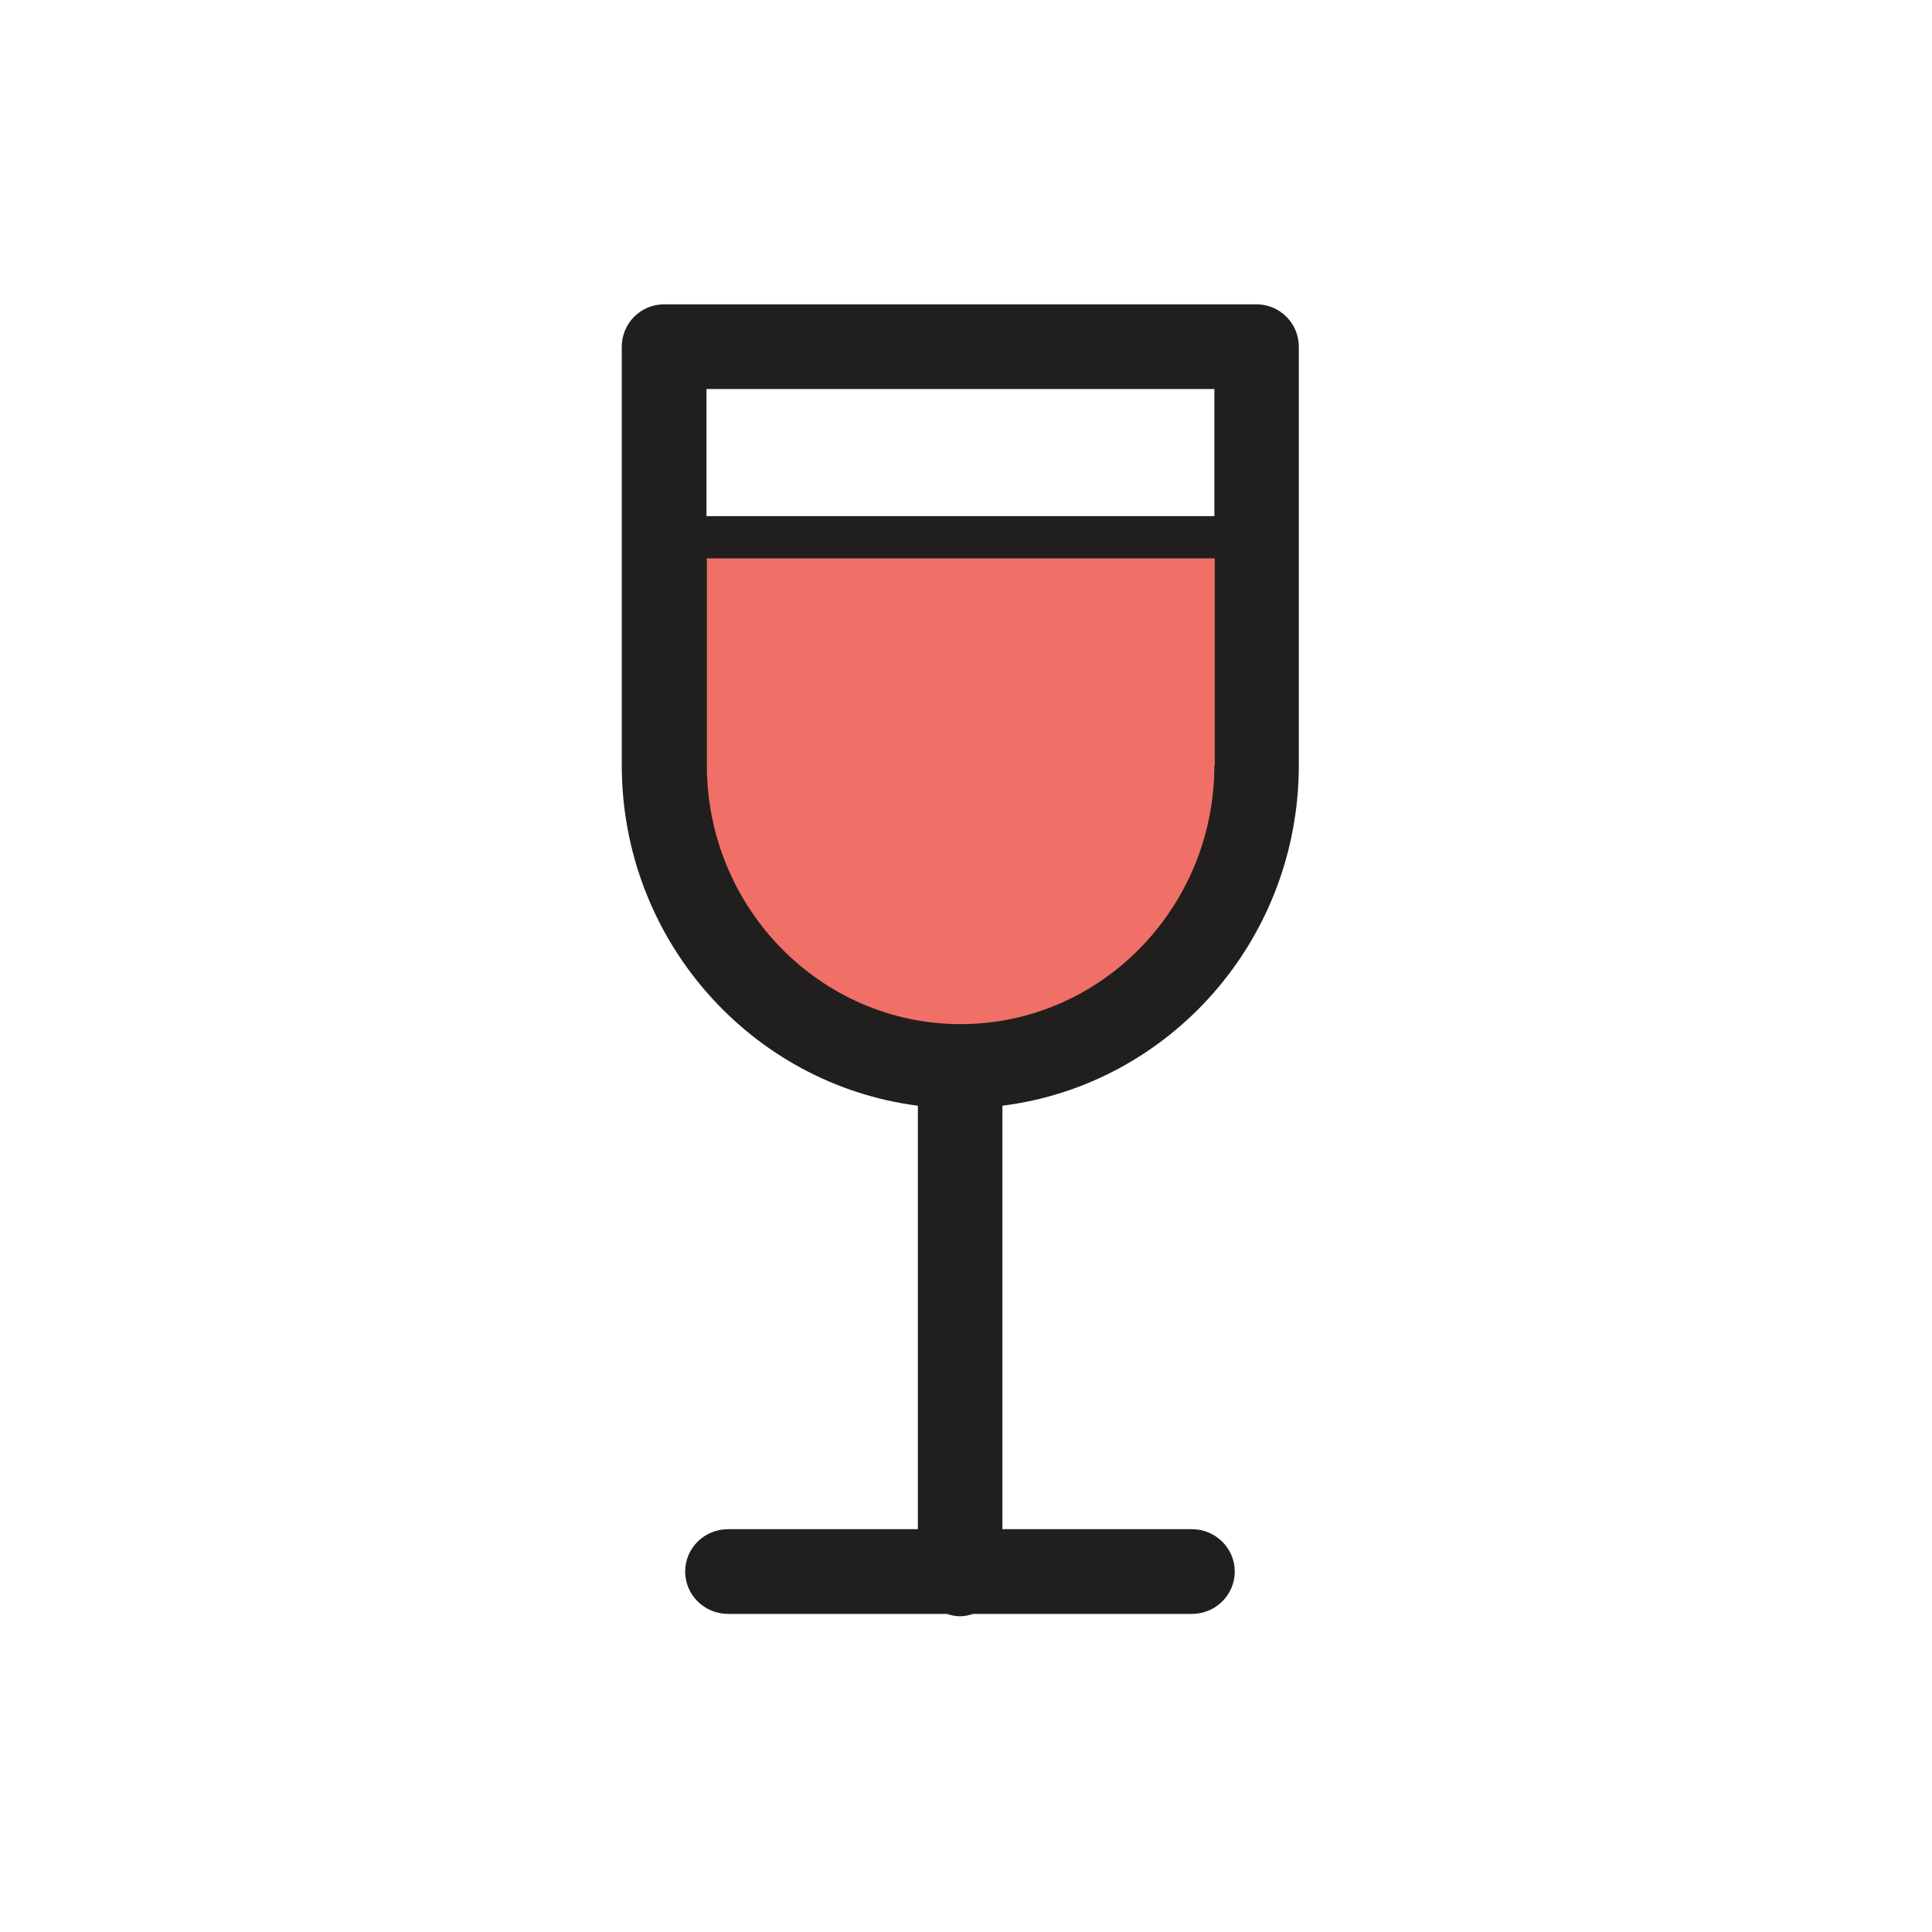
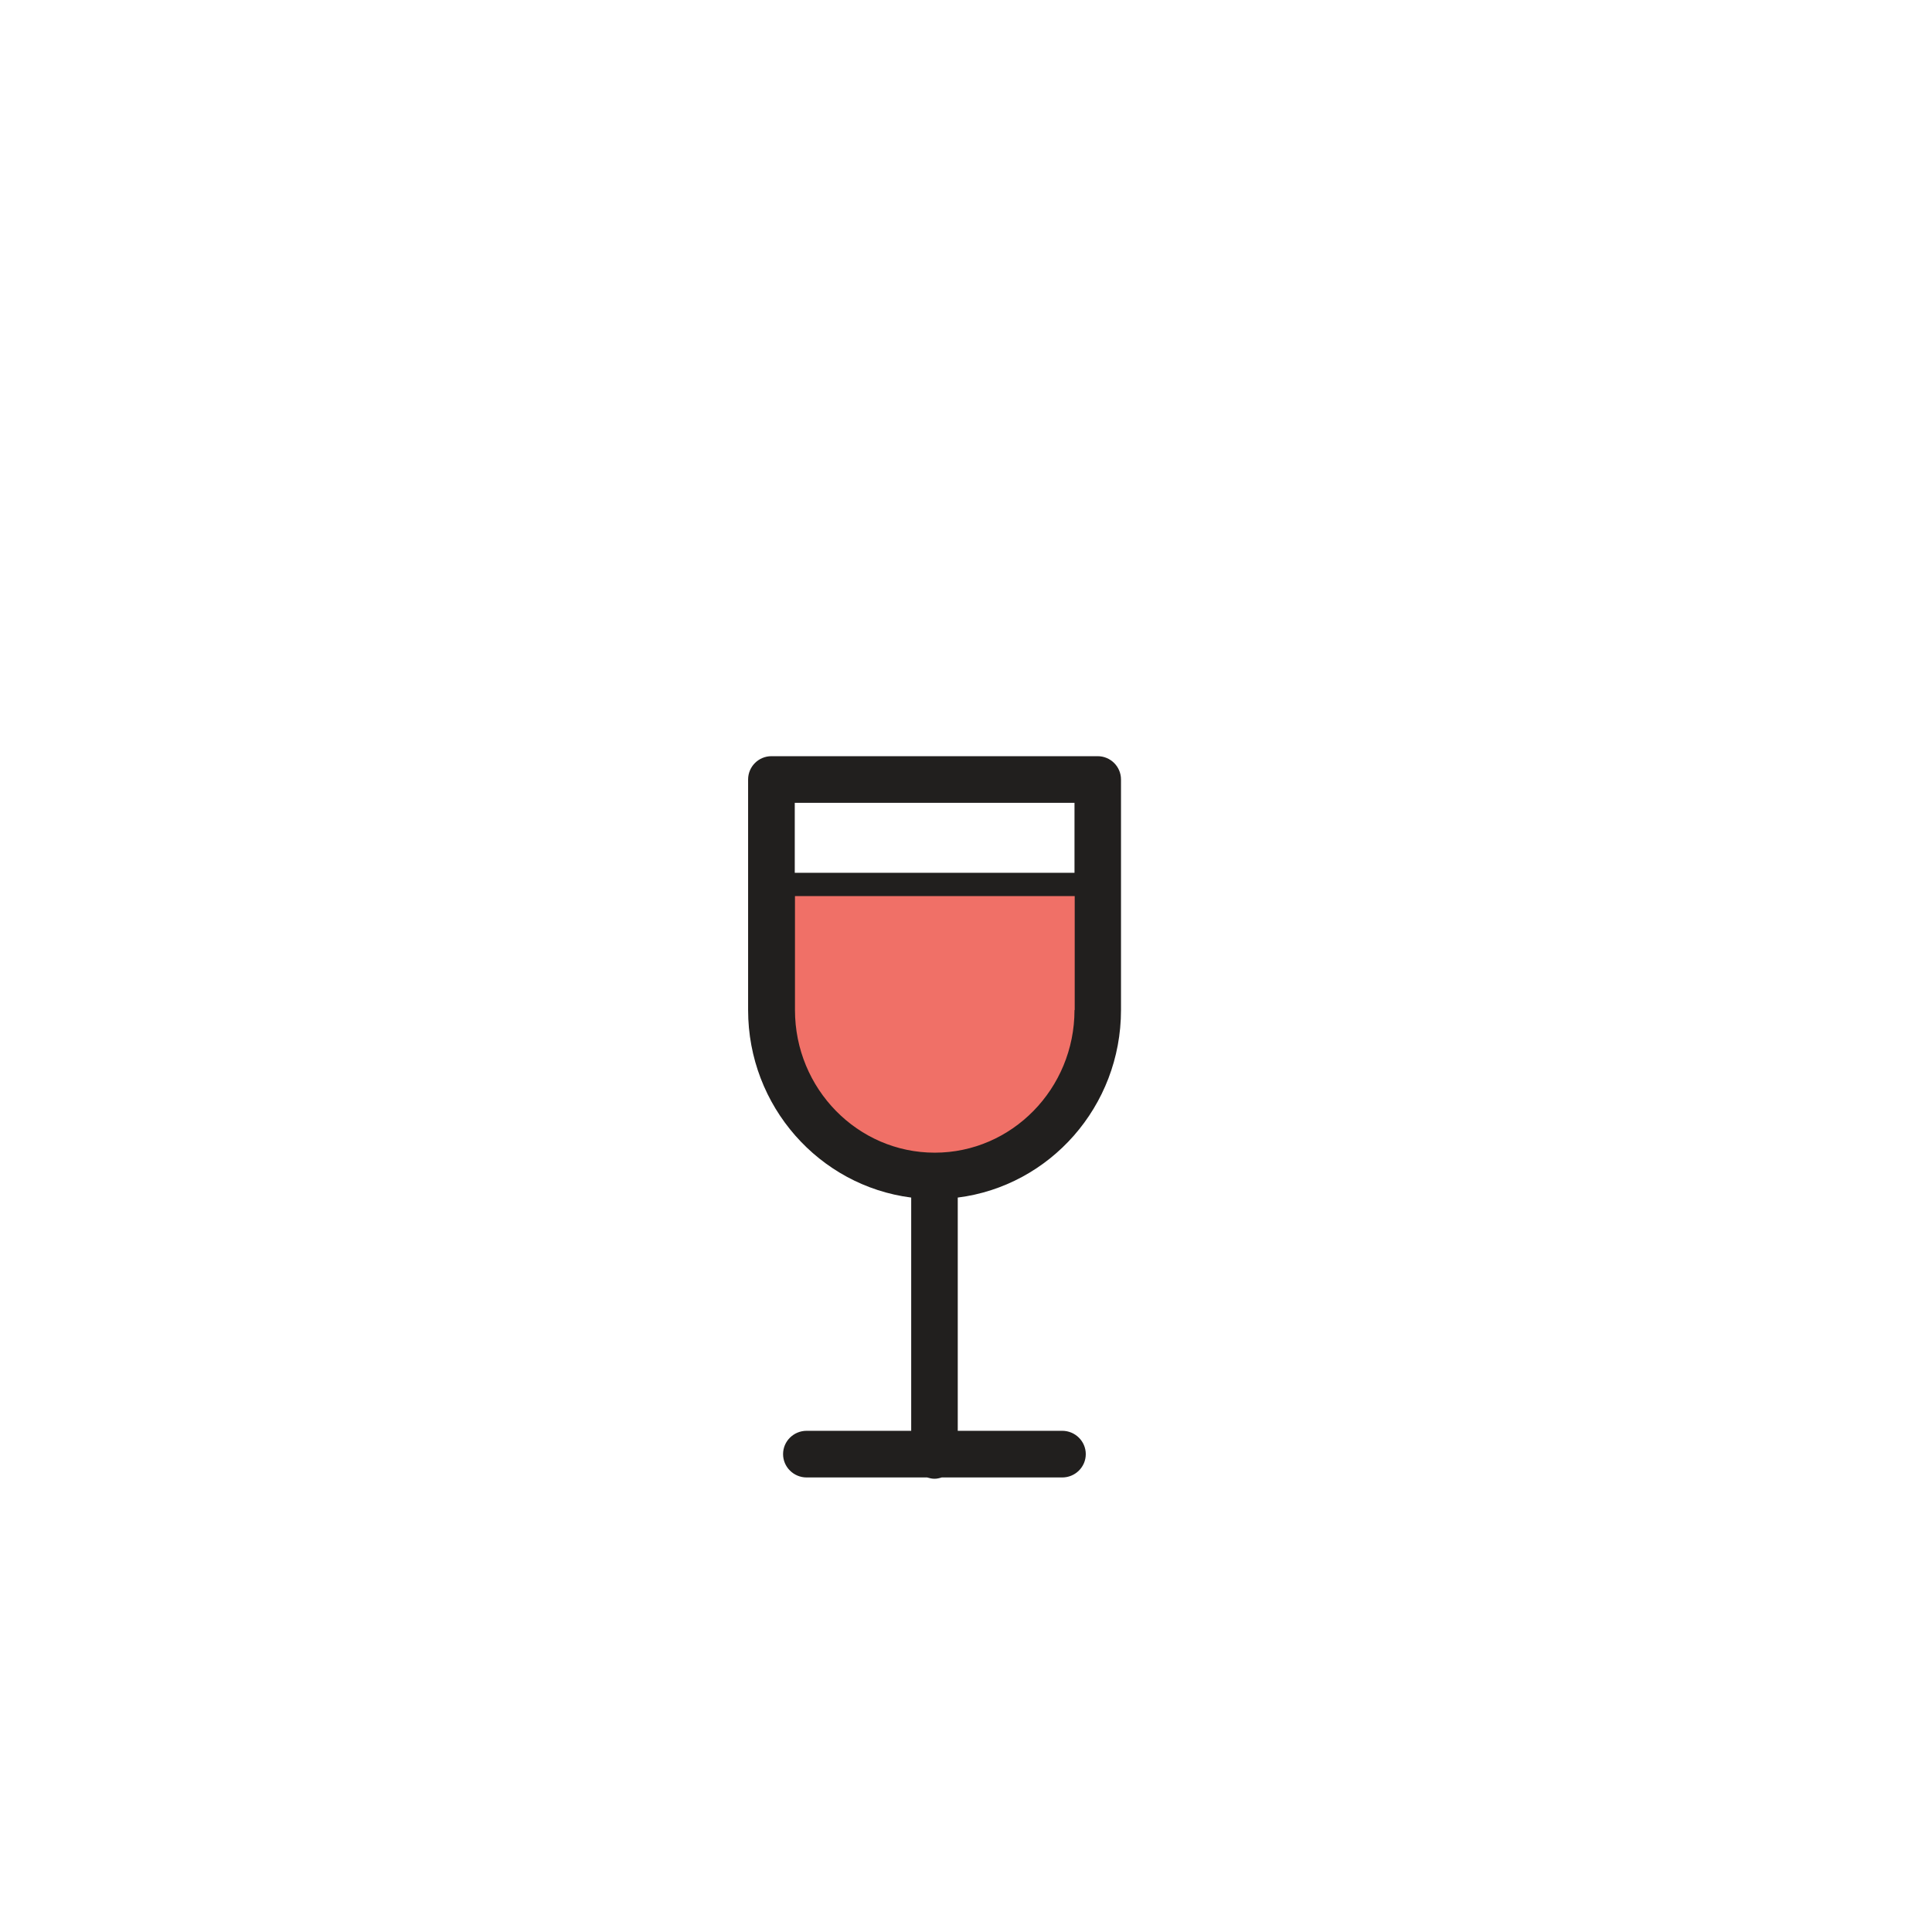
<svg xmlns="http://www.w3.org/2000/svg" width="16" height="16" viewBox="0 0 20.48 20.48" class="icon" version="1.1" id="svg6">
  <defs id="defs10" />
-   <path d="m 7.04,5.71 v 2.401 c 0,1.765 1.404,3.194 3.139,3.194 1.735,0 3.139,-1.429 3.139,-3.194 v -2.401 z" id="path2" style="fill:#f07067;stroke-width:0.028" />
-   <path d="m 13.768,8.111 v -4.436 c 0,-0.248 -0.201,-0.449 -0.449,-0.449 H 7.04 c -0.248,0 -0.449,0.201 -0.449,0.449 v 4.436 c 0,1.853 1.371,3.384 3.139,3.61 v 4.489 h -2.013 c -0.251,0 -0.454,0.201 -0.454,0.449 0,0.248 0.204,0.449 0.454,0.449 h 2.319 c 0.044,0.014 0.091,0.025 0.14,0.025 0.05,0 0.096,-0.011 0.14,-0.025 h 2.319 c 0.251,0 0.454,-0.201 0.454,-0.449 0,-0.248 -0.204,-0.449 -0.454,-0.449 H 10.626 v -4.489 c 1.771,-0.223 3.142,-1.754 3.142,-3.61 z m -0.895,0 c 0,1.515 -1.206,2.745 -2.69,2.745 -1.484,0 -2.69,-1.231 -2.69,-2.745 v -2.192 h 5.384 v 2.192 z m 0,-3.987 v 1.347 H 7.489 v -1.347 z" id="path4" style="fill:#211f1e;stroke-width:0.028" />
+   <g id="g1" transform="matrix(0.5507682,0,0,0.5507682,4.300108,6.239126)">
+     <path d="m 7.04,5.71 v 2.401 c 0,1.765 1.404,3.194 3.139,3.194 1.735,0 3.139,-1.429 3.139,-3.194 v -2.401 z" id="path2" style="fill:#f07067;stroke-width:0.028" />
+     <path d="M 13.768,8.111 V 3.675 c 0,-0.248 -0.201,-0.449 -0.449,-0.449 H 7.04 c -0.248,0 -0.449,0.201 -0.449,0.449 v 4.436 c 0,1.853 1.371,3.384 3.139,3.61 v 4.489 H 7.718 c -0.251,0 -0.454,0.201 -0.454,0.449 0,0.248 0.204,0.449 0.454,0.449 h 2.319 c 0.044,0.013 0.091,0.025 0.14,0.025 0.05,0 0.096,-0.011 0.14,-0.025 h 2.319 c 0.251,0 0.454,-0.201 0.454,-0.449 0,-0.248 -0.204,-0.449 -0.454,-0.449 h -2.01 v -4.489 c 1.771,-0.223 3.142,-1.754 3.142,-3.61 z m -0.895,0 c 0,1.515 -1.206,2.746 -2.69,2.746 -1.484,0 -2.69,-1.231 -2.69,-2.746 V 5.919 h 5.384 v 2.192 z m 0,-3.987 V 5.47 H 7.489 V 4.124 Z" id="path4" style="fill:#211f1e;stroke-width:0.028" />
+   </g>
</svg>
